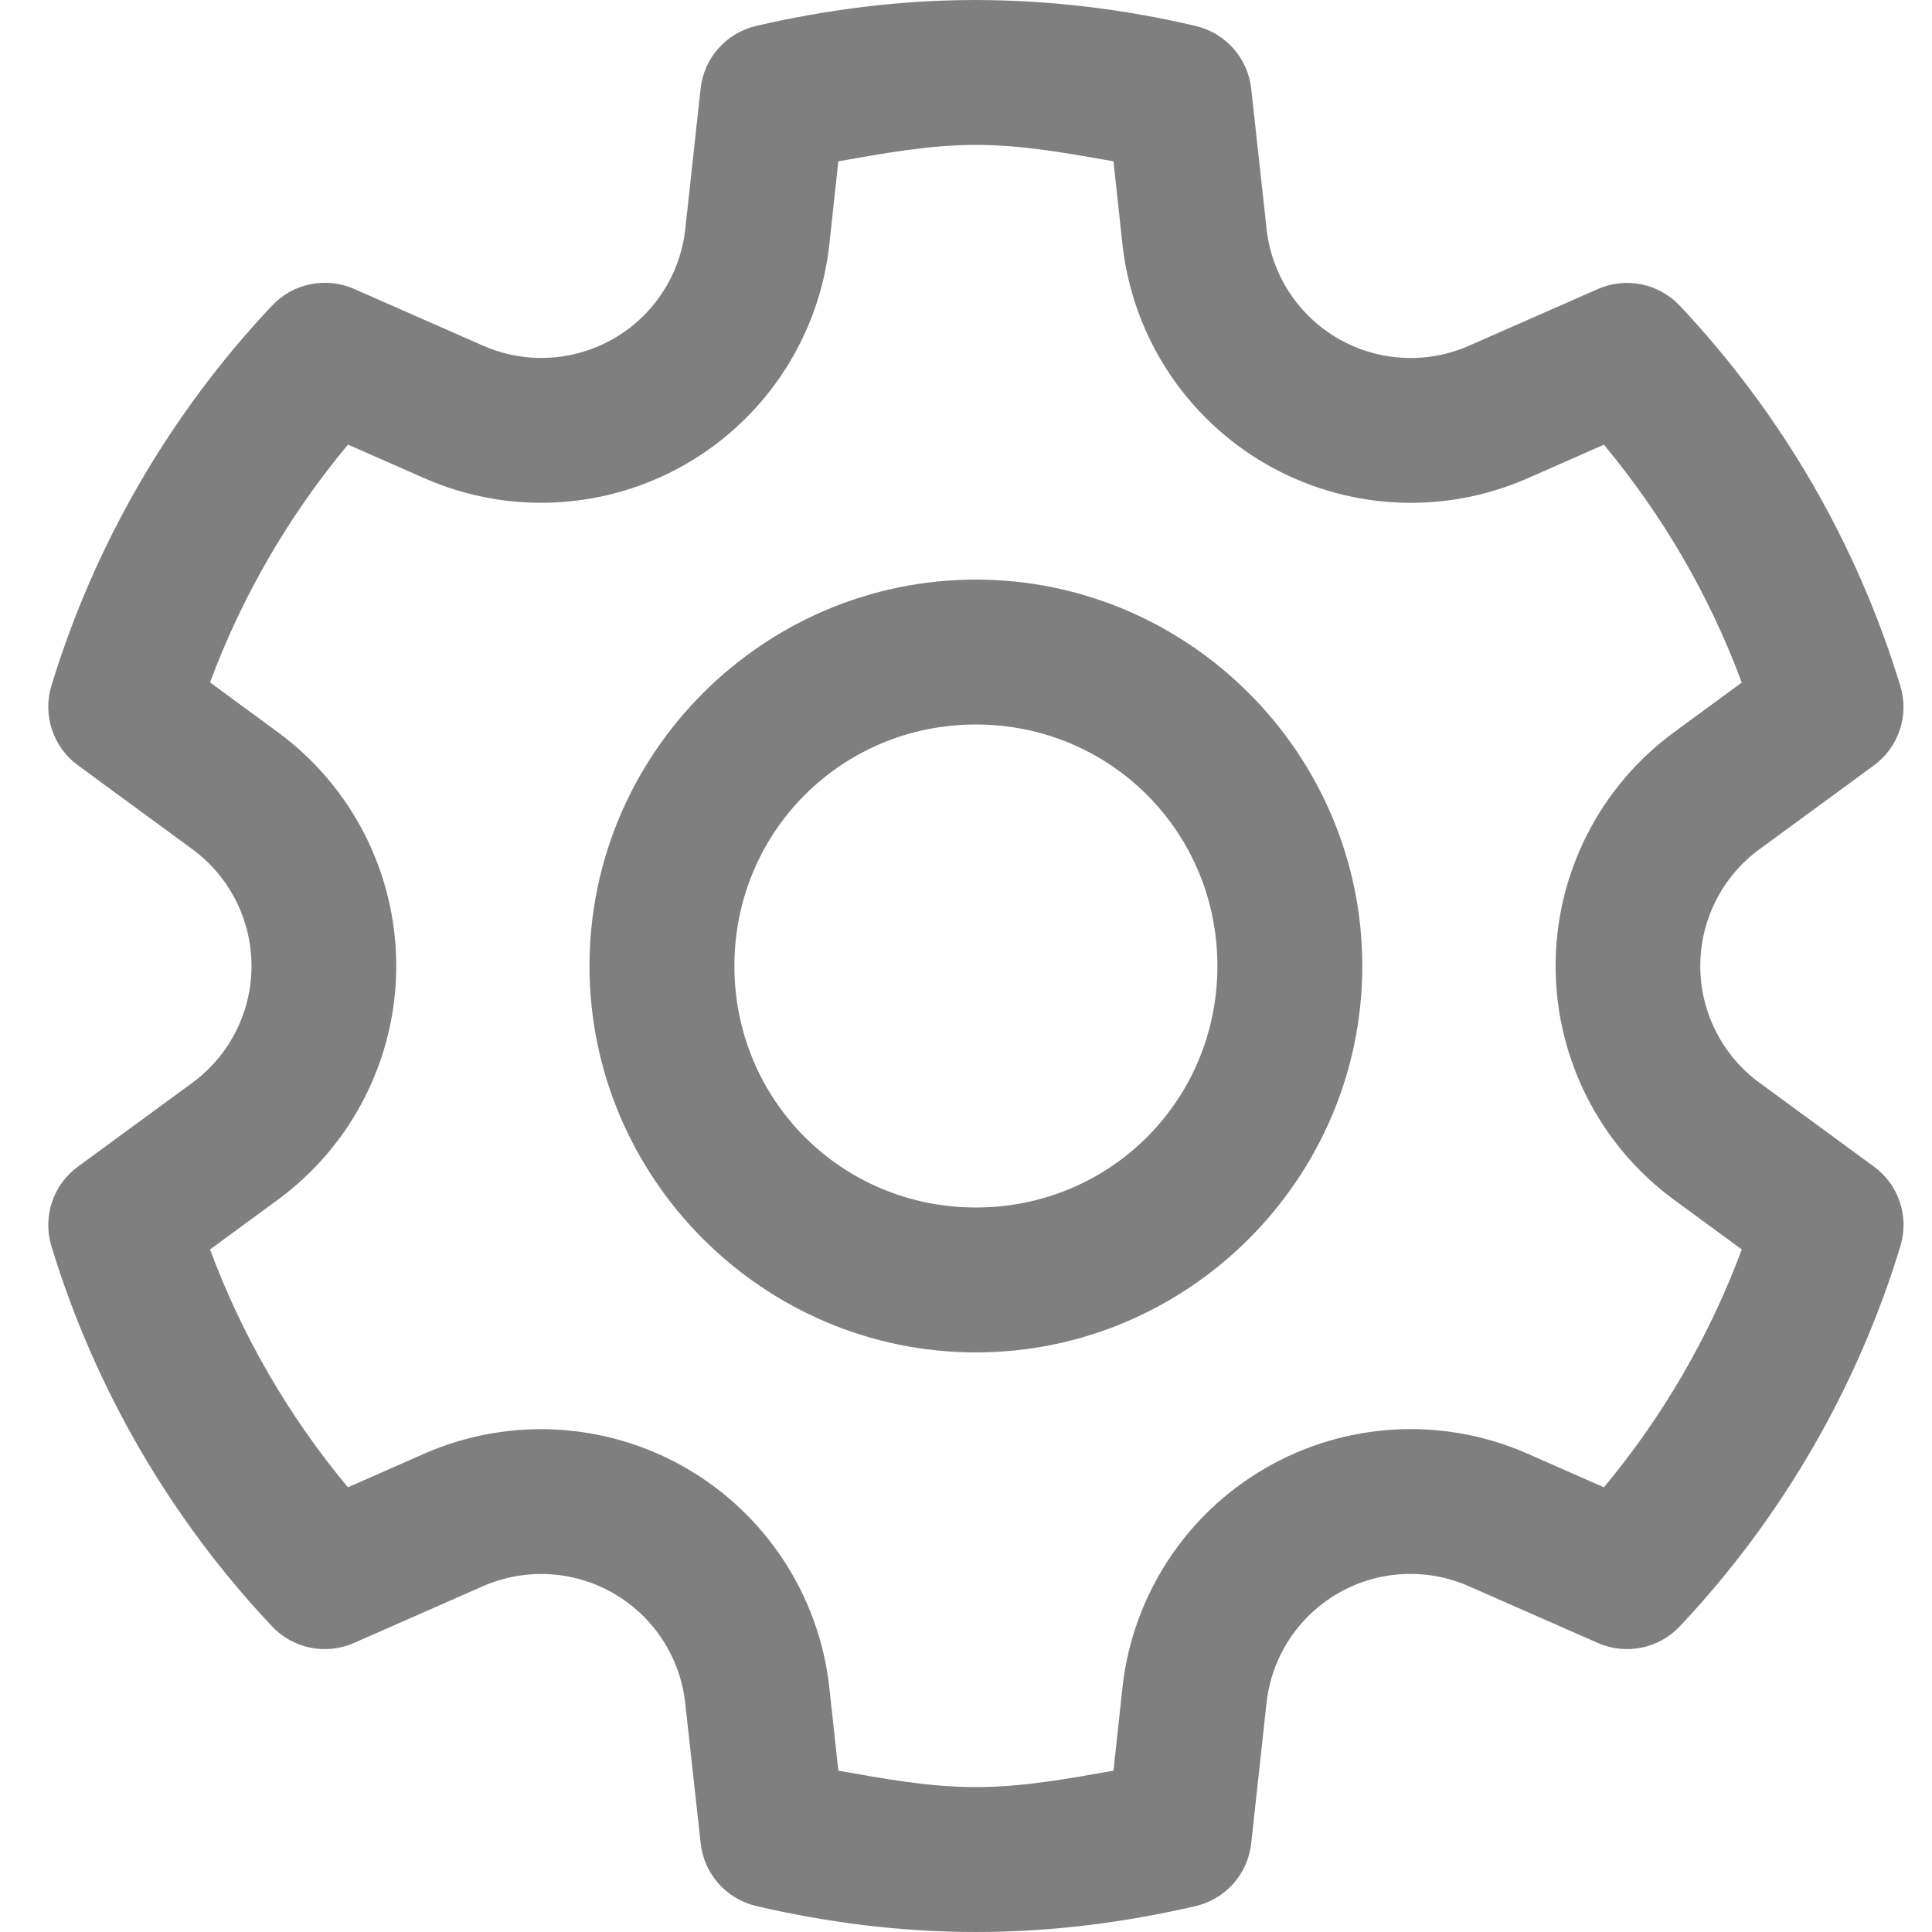
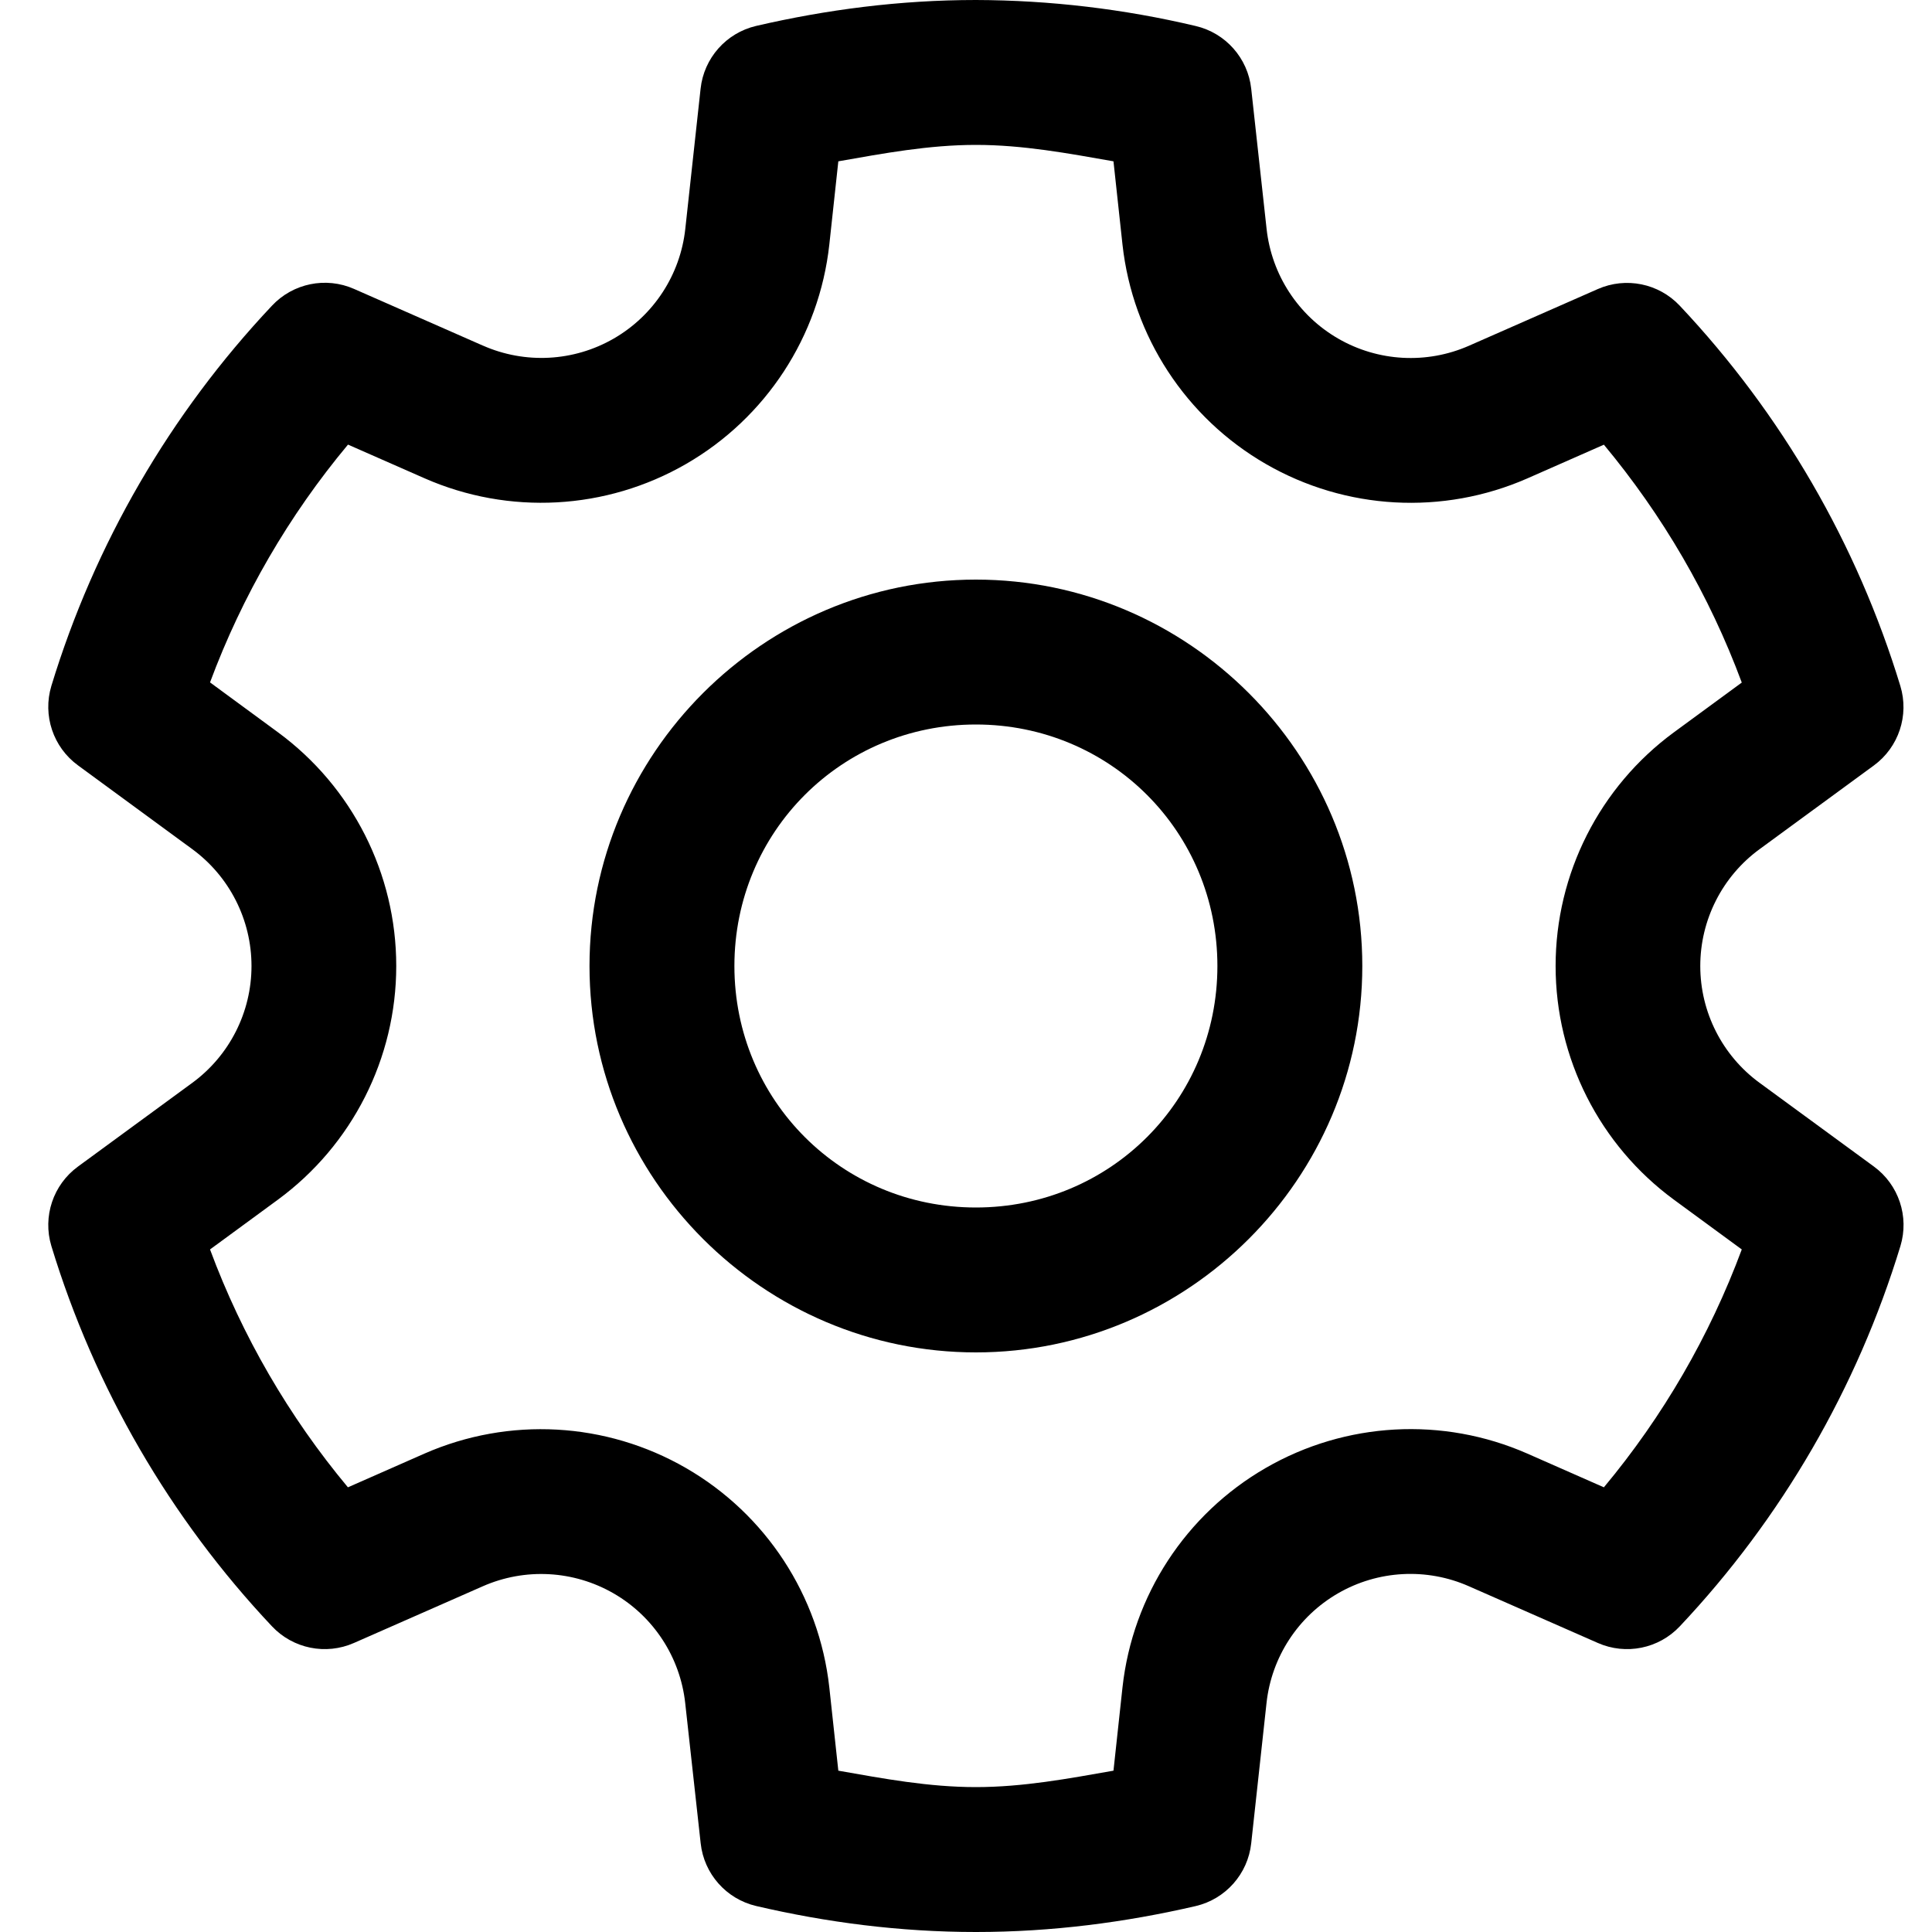
- <svg xmlns="http://www.w3.org/2000/svg" width="24" height="24" viewBox="0 0 24 24">
-   <path d="M12.123 0c-.946 0-1.858.12-2.73.322a.9.9 0 0 0-.69.78l-.19 1.741a1.798 1.798 0 0 1-2.514 1.45h-.001l-1.6-.704a.9.9 0 0 0-1.02.209 11.978 11.978 0 0 0-2.74 4.723.9.9 0 0 0 .33.986l1.42 1.041a1.8 1.8 0 0 1 0 2.904l-1.42 1.04a.9.9 0 0 0-.33.986 11.974 11.974 0 0 0 2.74 4.724.9.9 0 0 0 1.02.207l1.6-.704a1.8 1.8 0 0 1 2.514 1.452l.192 1.741a.9.9 0 0 0 .689.779c.87.203 1.784.323 2.73.323s1.858-.12 2.73-.322a.9.9 0 0 0 .69-.78l.19-1.741a1.798 1.798 0 0 1 2.514-1.452l1.601.704a.9.9 0 0 0 1.02-.207 11.982 11.982 0 0 0 2.74-4.724.9.9 0 0 0-.33-.987l-1.419-1.039a1.798 1.798 0 0 1 0-2.904l1.42-1.04a.9.9 0 0 0 .328-.986 11.982 11.982 0 0 0-2.74-4.724.9.9 0 0 0-1.019-.207l-1.6.704a1.8 1.8 0 0 1-2.514-1.452l-.191-1.741a.9.9 0 0 0-.69-.779A11.995 11.995 0 0 0 12.124 0zm0 1.8c.585 0 1.146.105 1.709.204l.112 1.035a3.604 3.604 0 0 0 5.029 2.904l.951-.419c.73.878 1.31 1.869 1.713 2.955l-.843.618a3.602 3.602 0 0 0 0 5.806l.843.618a10.116 10.116 0 0 1-1.713 2.955l-.951-.419a3.602 3.602 0 0 0-5.029 2.904l-.112 1.035c-.563.099-1.125.204-1.709.204-.585 0-1.146-.105-1.709-.204l-.112-1.035a3.604 3.604 0 0 0-5.029-2.904l-.951.419a10.109 10.109 0 0 1-1.713-2.955l.843-.618a3.602 3.602 0 0 0 0-5.807l-.843-.619a10.111 10.111 0 0 1 1.714-2.954l.95.418a3.601 3.601 0 0 0 5.029-2.902l.112-1.035c.563-.099 1.125-.204 1.709-.204zm0 5.4c-2.64 0-4.8 2.16-4.8 4.8 0 2.64 2.16 4.8 4.8 4.8 2.64 0 4.8-2.16 4.8-4.8 0-2.64-2.16-4.8-4.8-4.8zm0 1.8c1.668 0 3 1.332 3 3s-1.332 3-3 3c-1.667 0-3-1.332-3-3s1.333-3 3-3z" fill="#000" fill-rule="nonzero" opacity=".5" />
+ <svg xmlns="http://www.w3.org/2000/svg" width="24" height="24" fill="#000" viewBox="0 0 24 24">
+   <path d="M12.123 0c-.946 0-1.858.12-2.73.322a.9.9 0 0 0-.69.78l-.19 1.741a1.798 1.798 0 0 1-2.514 1.45h-.001l-1.6-.704a.9.9 0 0 0-1.02.209 11.978 11.978 0 0 0-2.74 4.723.9.9 0 0 0 .33.986l1.42 1.041a1.8 1.8 0 0 1 0 2.904l-1.42 1.04a.9.9 0 0 0-.33.986 11.974 11.974 0 0 0 2.74 4.724.9.9 0 0 0 1.02.207l1.6-.704a1.8 1.8 0 0 1 2.514 1.452l.192 1.741a.9.9 0 0 0 .689.779c.87.203 1.784.323 2.73.323s1.858-.12 2.73-.322a.9.9 0 0 0 .69-.78l.19-1.741a1.798 1.798 0 0 1 2.514-1.452l1.601.704a.9.9 0 0 0 1.02-.207 11.982 11.982 0 0 0 2.74-4.724.9.9 0 0 0-.33-.987l-1.419-1.039a1.798 1.798 0 0 1 0-2.904l1.42-1.04a.9.9 0 0 0 .328-.986 11.982 11.982 0 0 0-2.74-4.724.9.9 0 0 0-1.019-.207l-1.6.704a1.8 1.8 0 0 1-2.514-1.452l-.191-1.741a.9.9 0 0 0-.69-.779A11.995 11.995 0 0 0 12.124 0zm0 1.8c.585 0 1.146.105 1.709.204l.112 1.035a3.604 3.604 0 0 0 5.029 2.904l.951-.419c.73.878 1.31 1.869 1.713 2.955l-.843.618a3.602 3.602 0 0 0 0 5.806l.843.618a10.116 10.116 0 0 1-1.713 2.955l-.951-.419a3.602 3.602 0 0 0-5.029 2.904l-.112 1.035c-.563.099-1.125.204-1.709.204-.585 0-1.146-.105-1.709-.204l-.112-1.035a3.604 3.604 0 0 0-5.029-2.904l-.951.419a10.109 10.109 0 0 1-1.713-2.955l.843-.618a3.602 3.602 0 0 0 0-5.807l-.843-.619a10.111 10.111 0 0 1 1.714-2.954l.95.418a3.601 3.601 0 0 0 5.029-2.902l.112-1.035c.563-.099 1.125-.204 1.709-.204zm0 5.4c-2.64 0-4.8 2.16-4.8 4.8 0 2.64 2.16 4.8 4.8 4.8 2.64 0 4.8-2.16 4.8-4.8 0-2.64-2.16-4.8-4.8-4.8zm0 1.8c1.668 0 3 1.332 3 3s-1.332 3-3 3c-1.667 0-3-1.332-3-3s1.333-3 3-3z" />
</svg>
